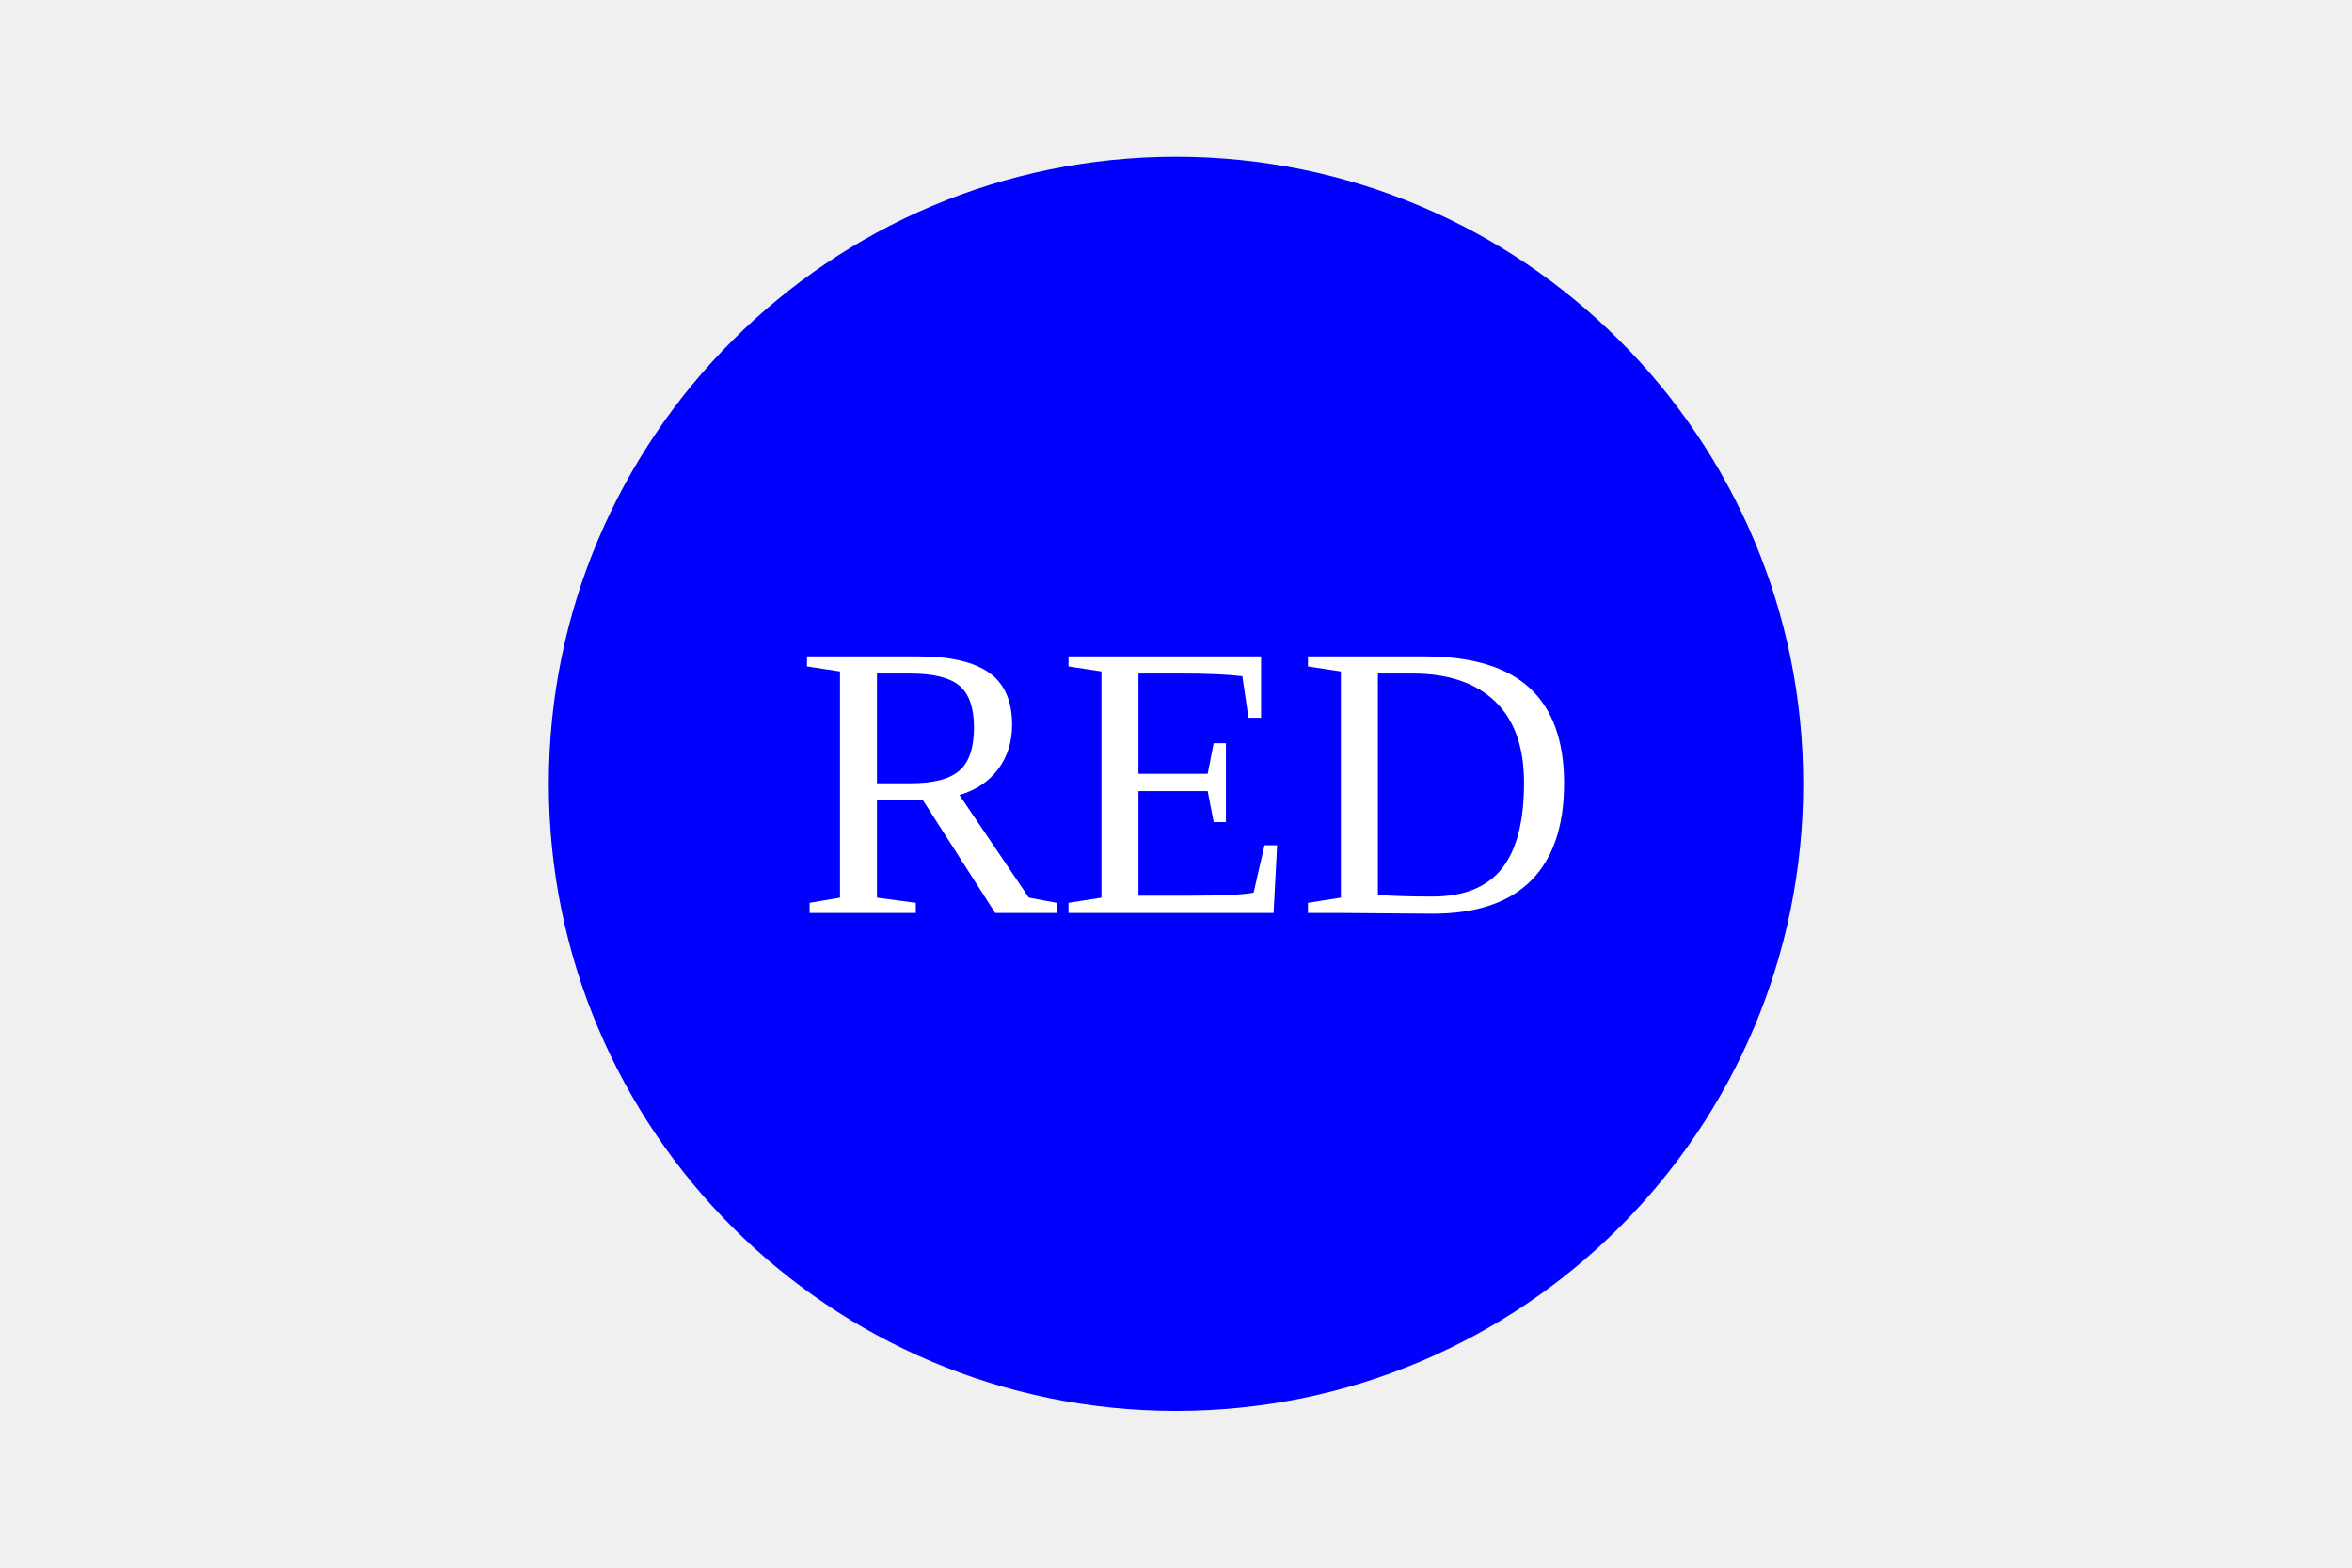
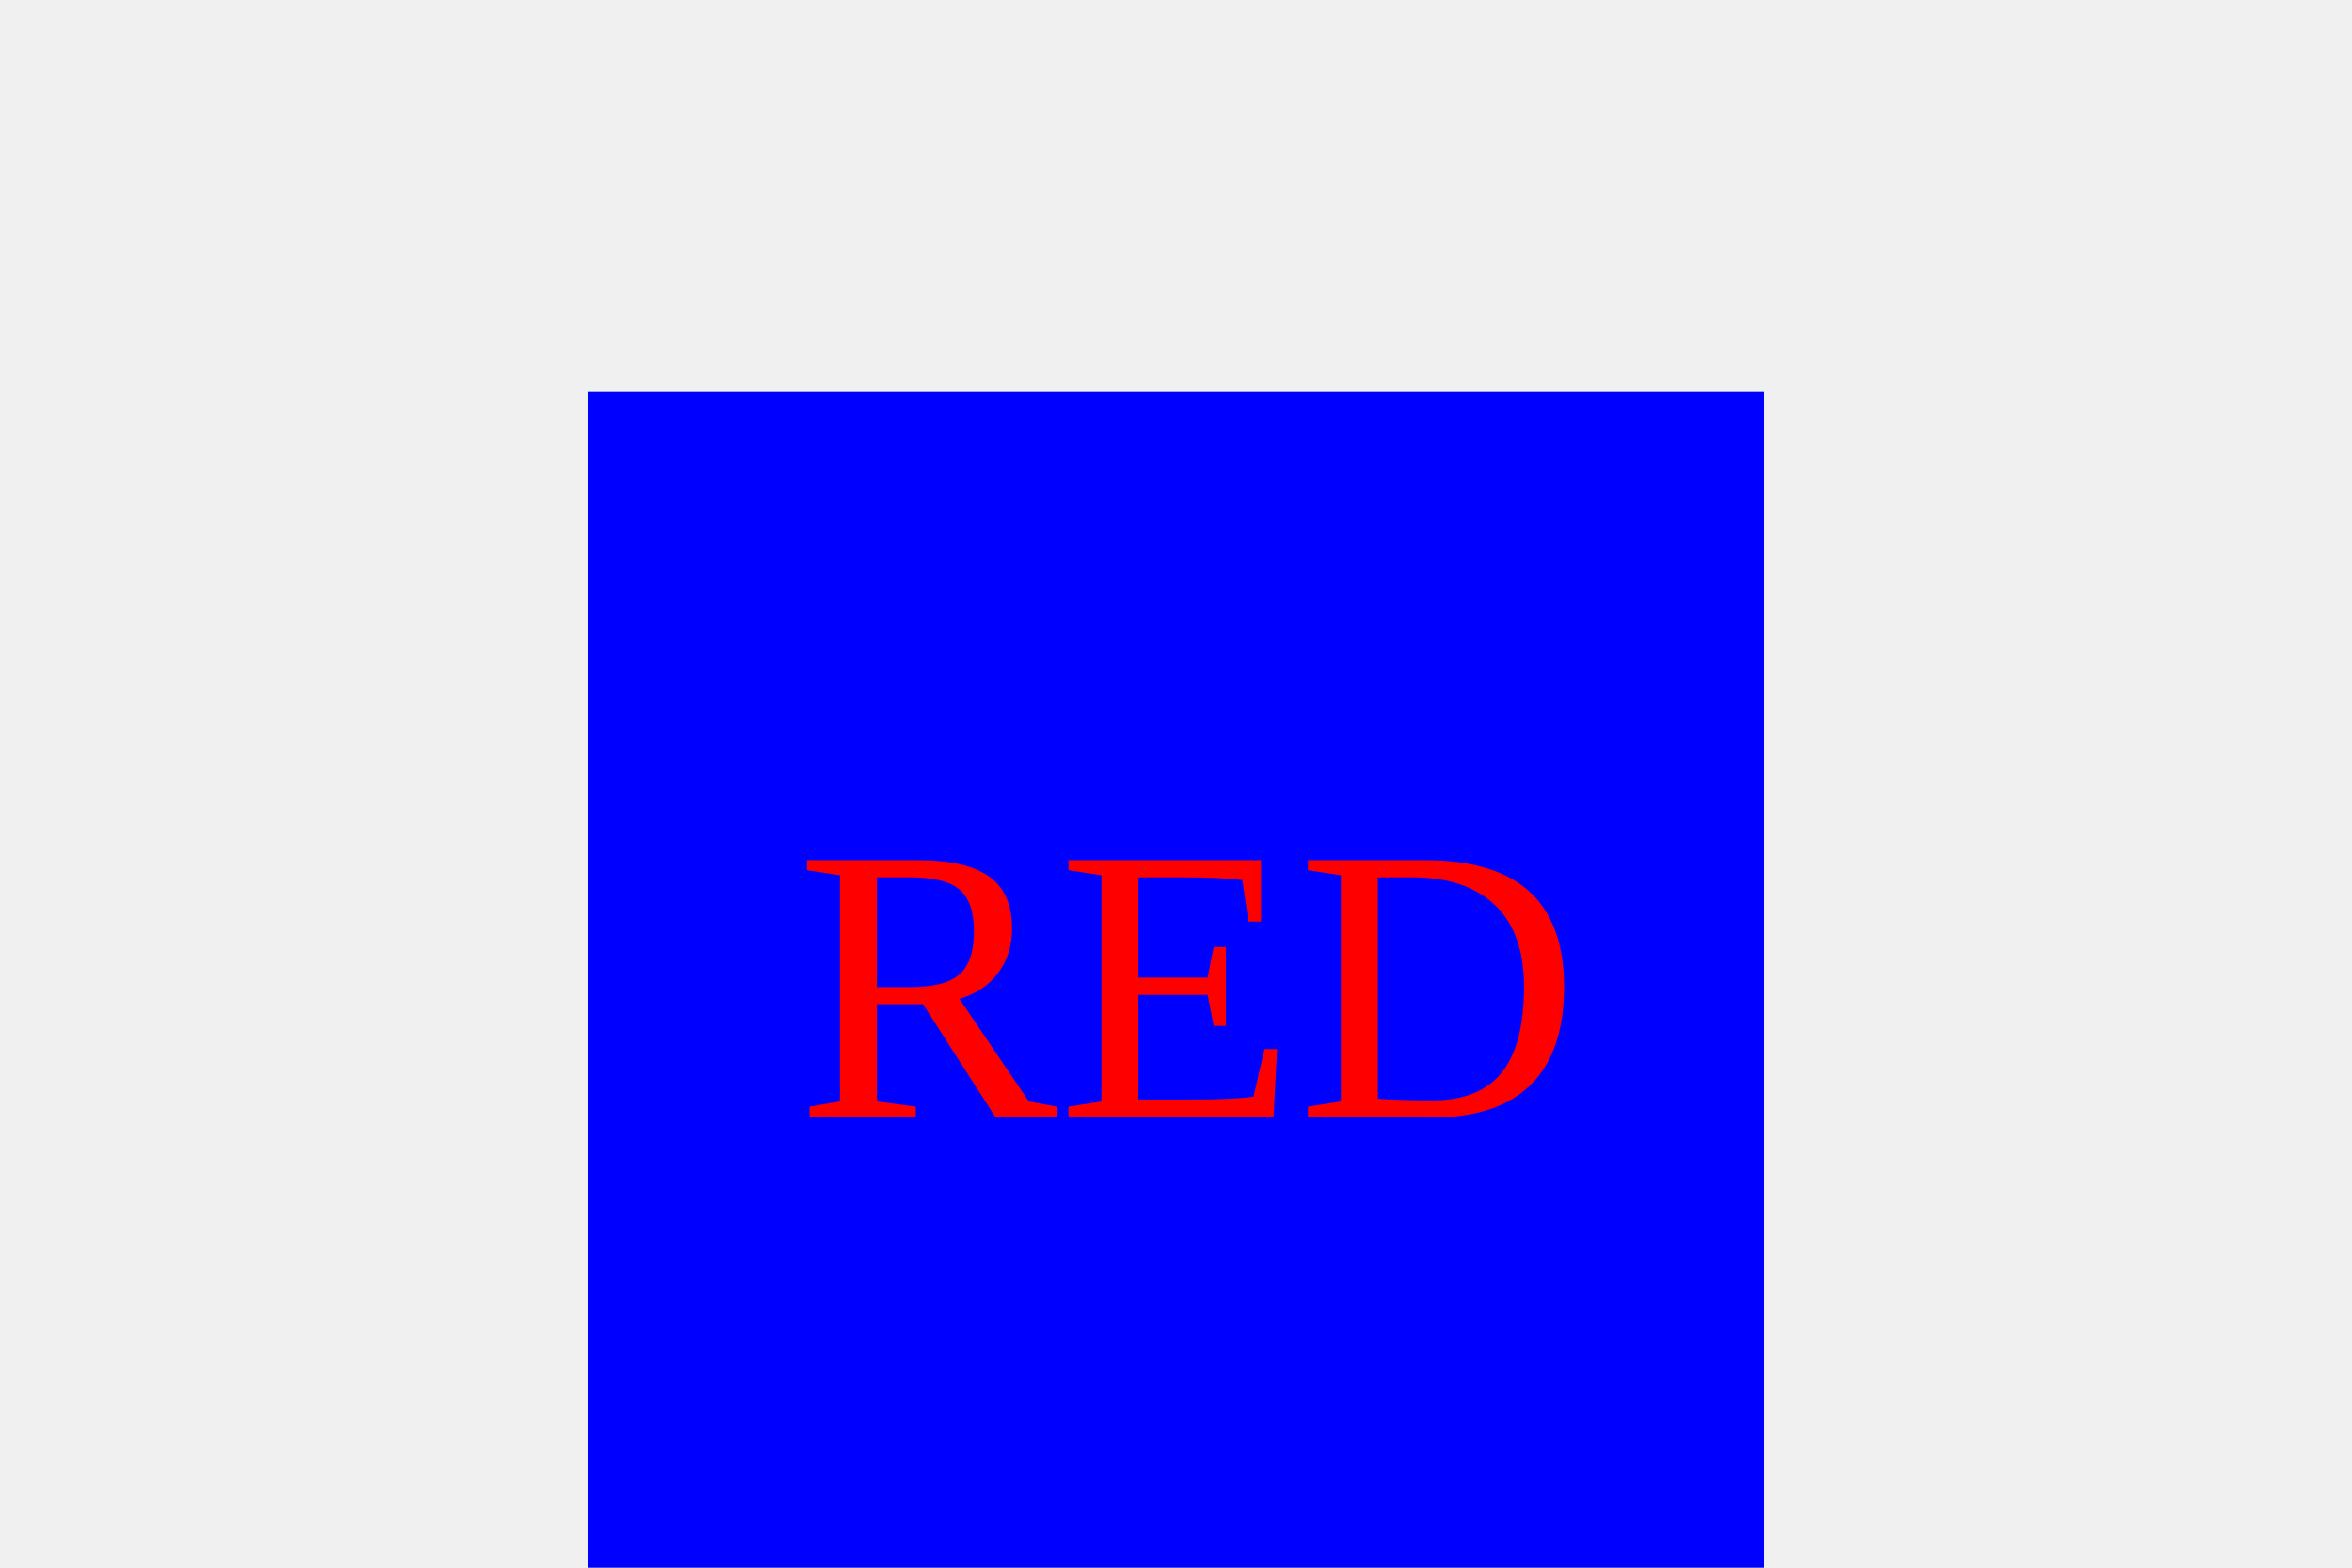
<svg xmlns="http://www.w3.org/2000/svg" width="300" height="200">
-   <style>circle{fill: blue;}</style>
-   <circle cx="150" cy="100" r="80" />
-   <text x="50.5%" y="52.5%" dominant-baseline="middle" text-anchor="middle" fill="white" font-size="50">
+   <style>
+                 rect { fill: blue; }
+             </style>
+   <rect x="75" y="50" width="150" height="150" />
+   <text x="50.5%" y="65.5%" dominant-baseline="middle" text-anchor="middle" fill="red" font-size="50">
                RED
            </text>
</svg>
